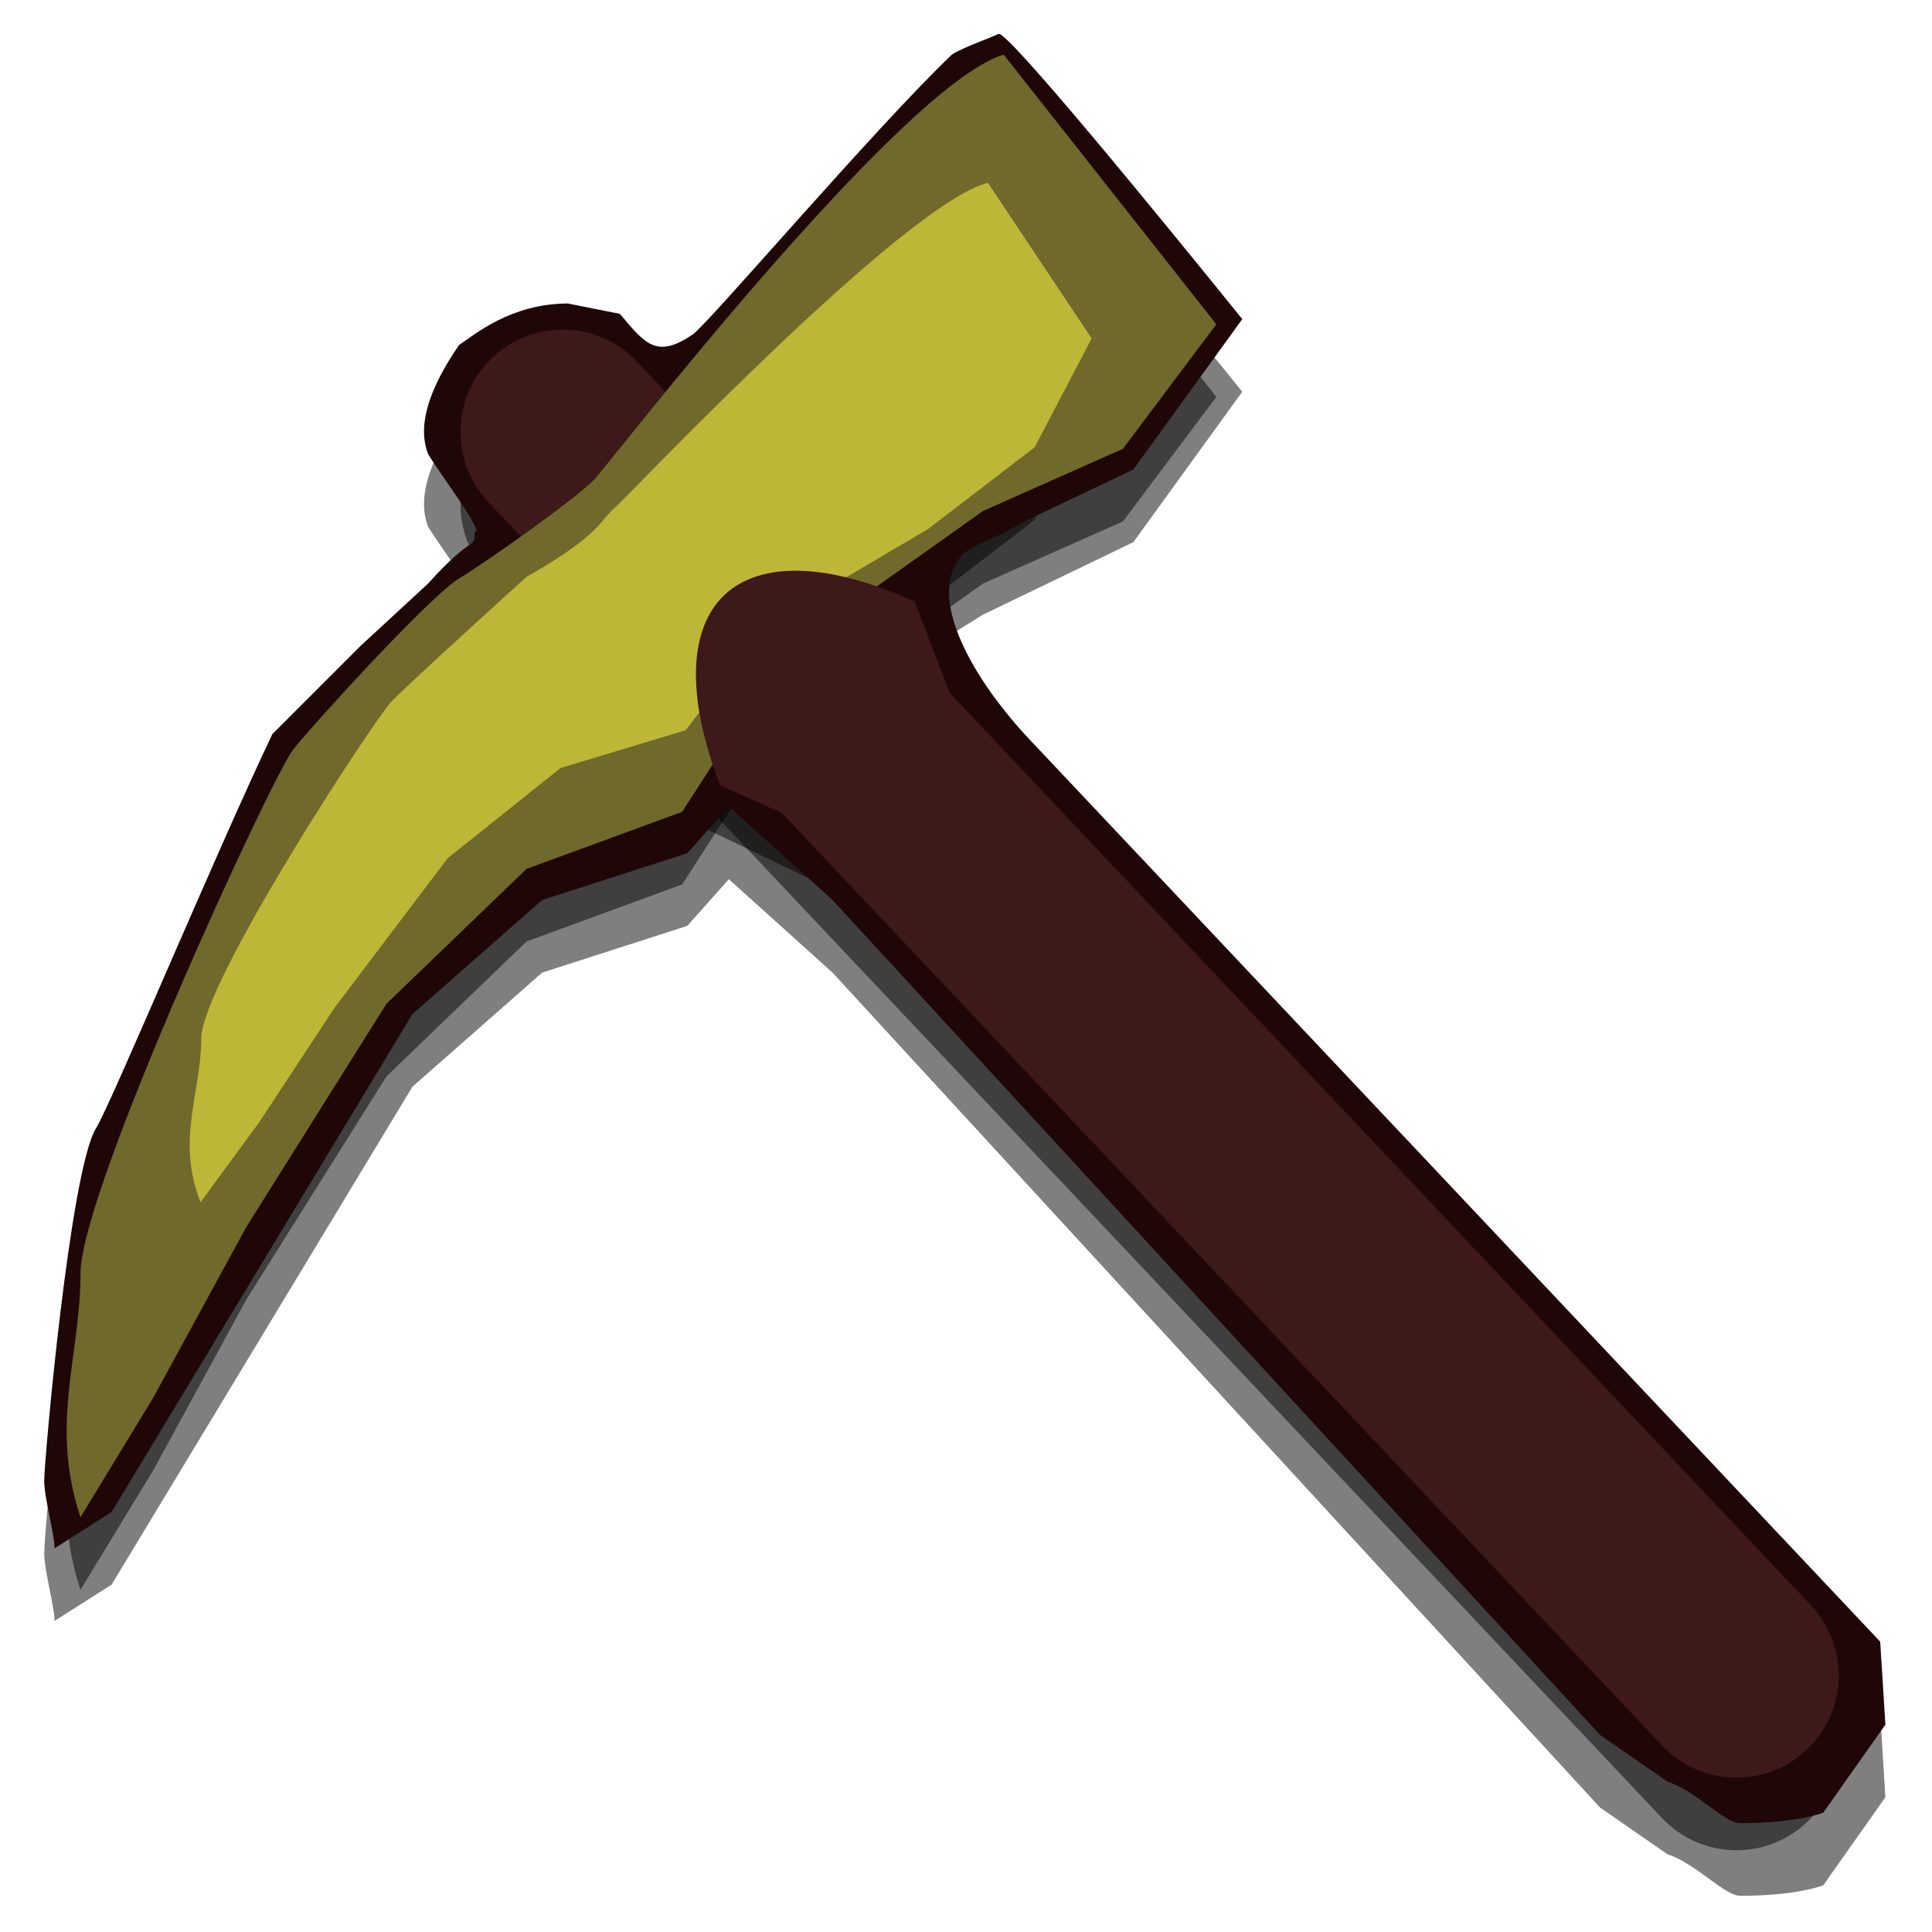
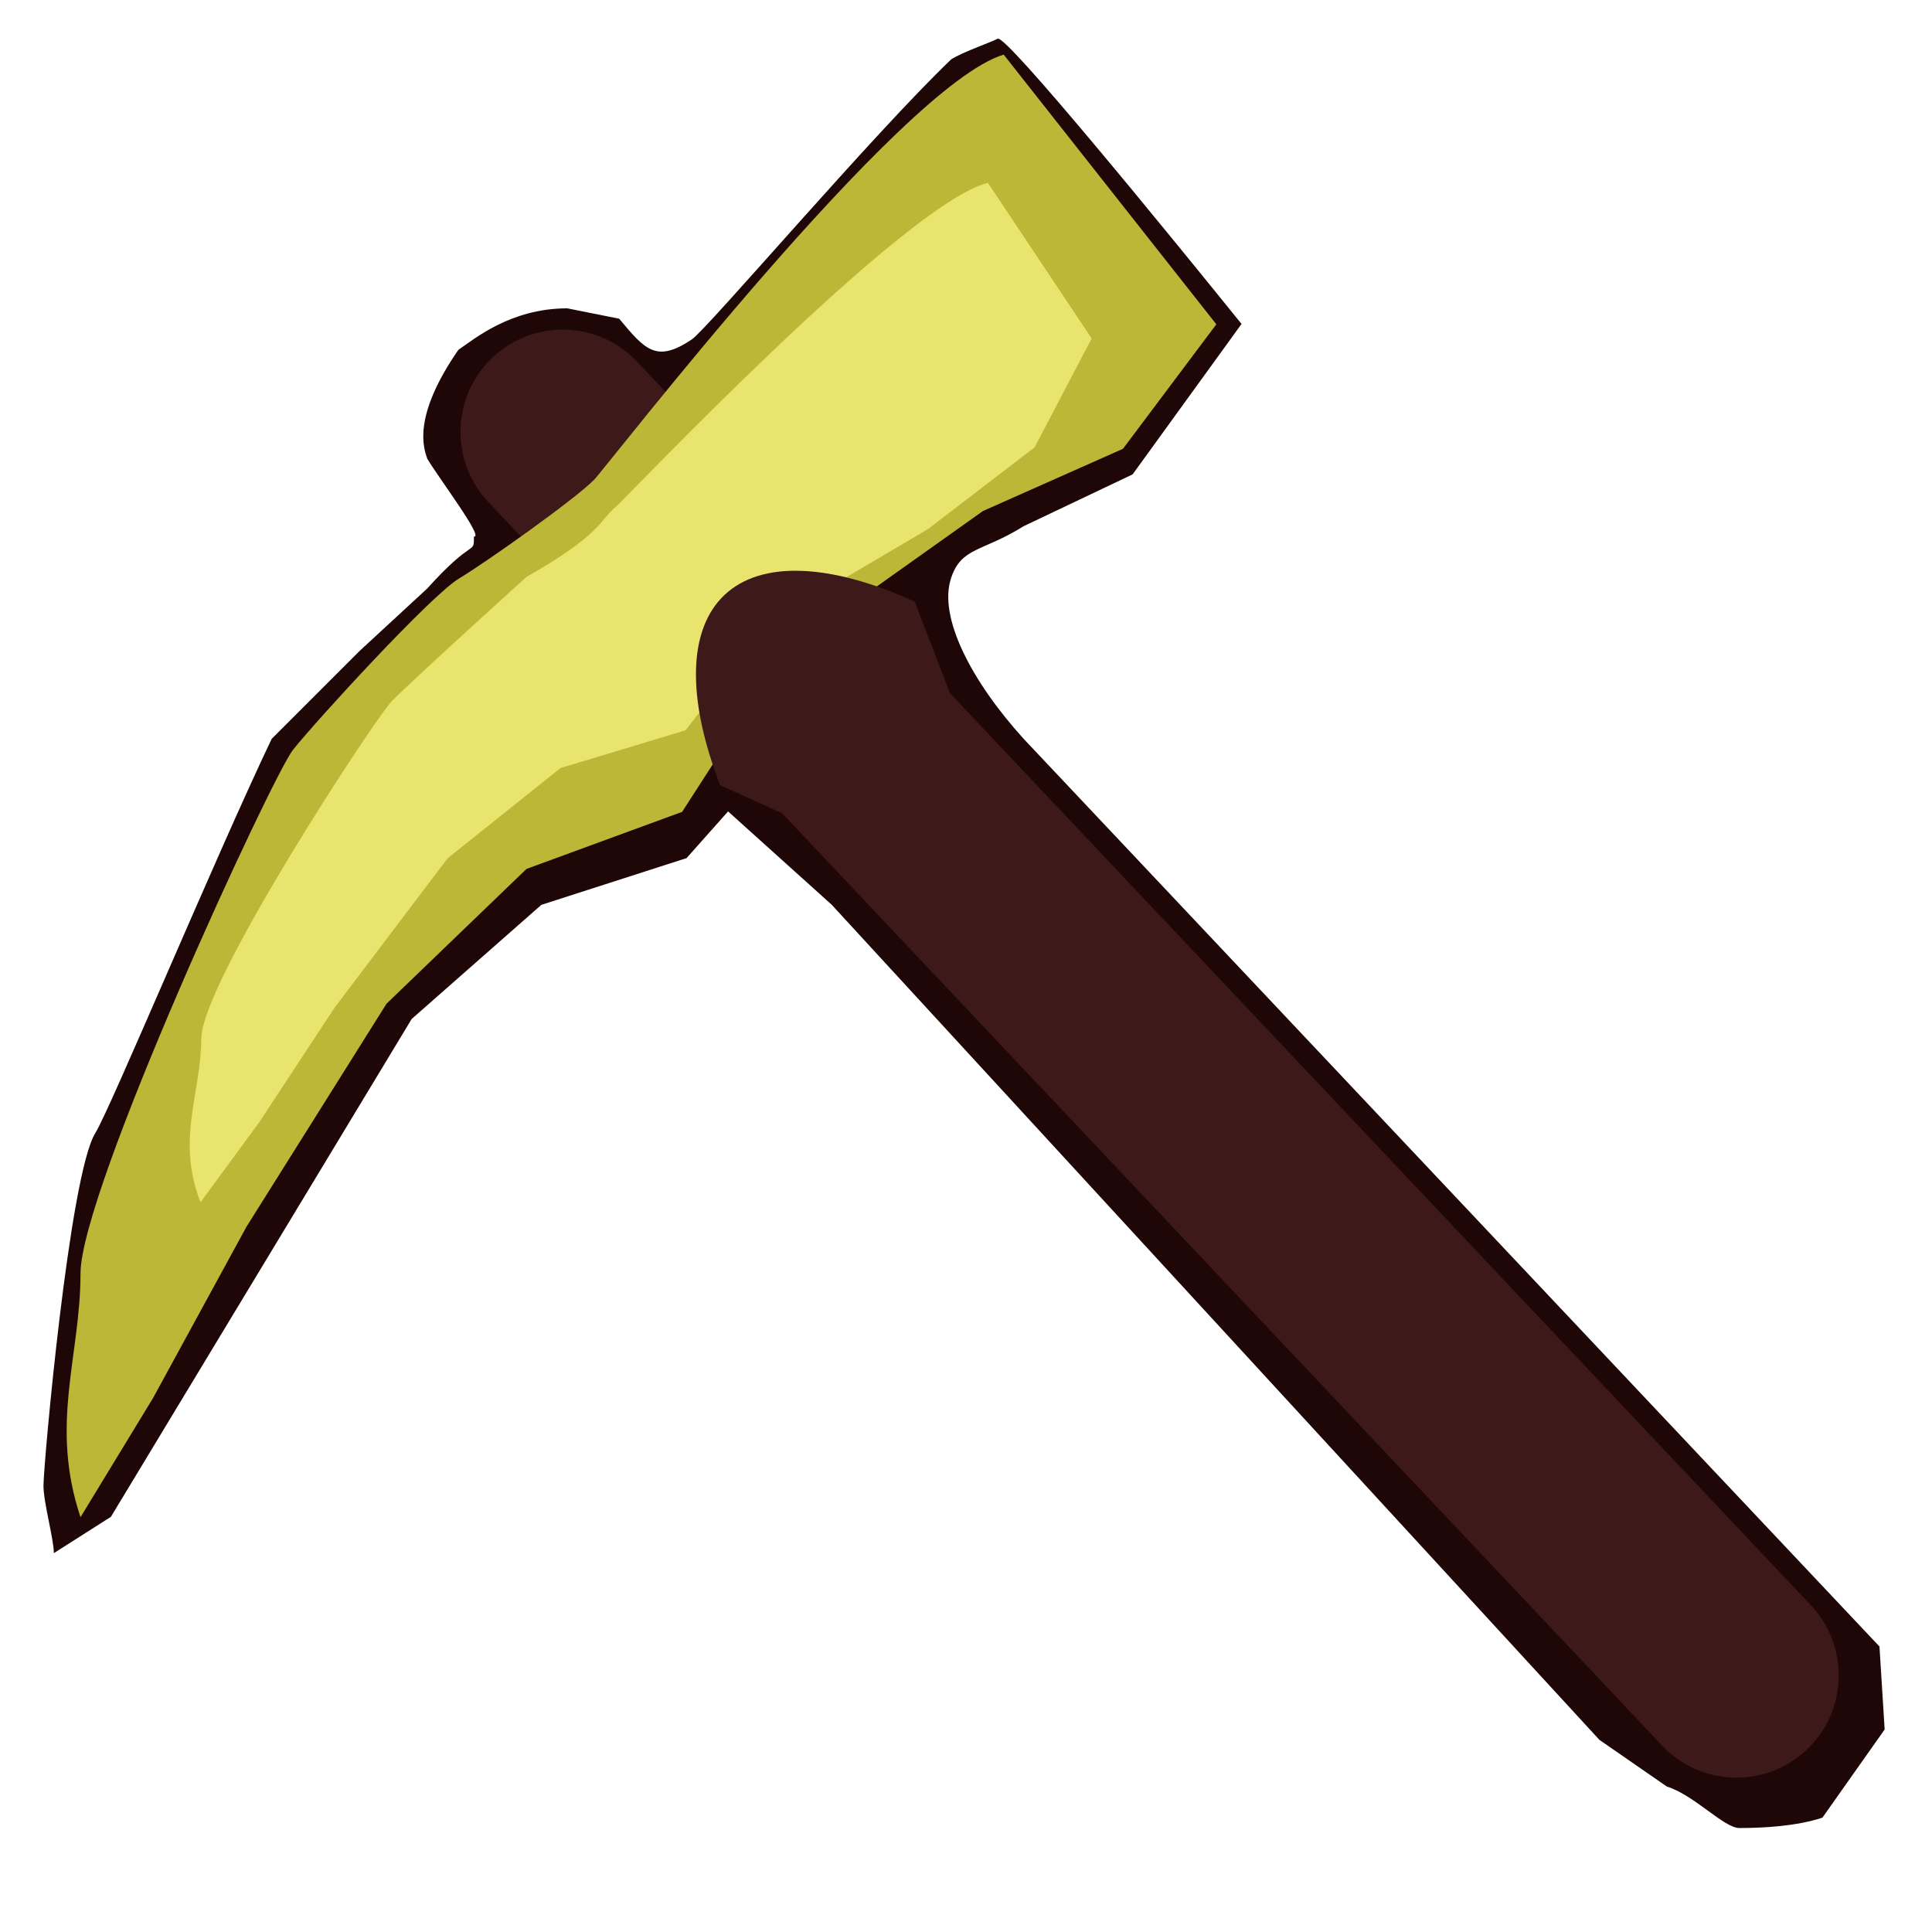
<svg xmlns="http://www.w3.org/2000/svg" width="400" height="400" viewBox="0 0 400 400" fill="none">
-   <path d="M172.368 201.371L331.29 374.252L345.249 383.916C350.976 385.706 357.061 392.506 360.282 392.506C365.085 392.506 372.094 392.148 377.463 390.359L390.349 372.104L389.275 354.924L212.099 167.009C201.361 155.184 183.639 140.871 190.623 135.869C198.139 130.486 194.918 132.634 203.508 127.265L234.648 112.246L257.198 81.106C240.733 60.703 208.448 21.188 206.73 22.047C205.012 22.906 199.213 24.91 197.065 26.342C180.959 41.733 146.597 82.152 143.376 84.313C136.04 89.235 133.722 86.46 128.38 80.063L128.343 80.018L117.605 77.871C105.793 77.871 98.276 84.299 95.055 86.461C85.391 100.42 87.896 106.863 88.612 109.011C91.189 113.306 100.424 125.475 98.276 125.117C98.276 129.055 98.276 125.117 88.612 135.869L74.653 148.755L56.398 167.009C44.944 190.991 22.943 243.731 19.889 248.618C14.52 257.208 9.151 317.341 9.151 321.636C9.151 325.072 11.299 332.732 11.299 335.595L23.111 328.079L85.391 224.994L112.236 201.371L142.302 191.693L150.892 182.029L172.368 201.371Z" fill="black" fill-opacity="0.5" />
-   <rect x="86.58" y="103.583" width="42.337" height="396.376" rx="21.168" transform="rotate(-43.347 86.58 103.583)" fill="black" fill-opacity="0.5" />
-   <path d="M251.829 82.18L207.803 26.342C186.327 32.785 125.478 111.889 122.973 114.393C118.678 118.689 100.424 131.574 95.055 134.796C89.159 138.333 65.53 164.184 60.693 170.231C56.398 175.6 16.668 261.503 16.668 278.684C16.668 295.865 10.225 309.824 16.668 329.152L31.701 304.455L51.029 269.02L80.022 222.847L109.014 194.928L141.228 183.116L162.704 149.829L203.508 120.836L232.501 107.951L251.829 82.18Z" fill="black" fill-opacity="0.5" />
-   <path d="M226.014 85.103L204.538 52.889C187.287 57.139 129.521 118.279 127.503 119.953C124.043 122.825 124.716 125.53 108.971 134.498C108.971 134.498 84.953 156.222 81.052 160.269C77.588 163.863 41.734 218.463 41.678 230.015C41.623 241.568 36.408 250.93 41.515 263.951L53.657 247.402L69.279 223.65L92.691 192.714L116.043 174.052L141.928 166.234L159.266 143.934L192.099 124.596L214.203 107.653L226.014 85.103Z" fill="black" fill-opacity="0.5" />
-   <path d="M141.16 169.188C133.321 150.184 133.161 135.503 140.713 128.374C148.266 121.245 162.914 122.252 181.434 131.174L210.99 202.827L141.16 169.188Z" fill="black" fill-opacity="0.5" />
-   <rect x="185.254" y="176.674" width="12.22" height="265.509" rx="6.11" transform="rotate(-43.347 185.254 176.674)" fill="black" fill-opacity="0.5" />
-   <path d="M172.368 186.338L331.29 359.219L345.249 368.883C350.976 370.673 357.061 377.473 360.282 377.473C365.085 377.473 372.094 377.115 377.463 375.326L390.349 357.071L389.275 339.89L212.099 151.976C201.361 140.151 194.349 126.824 197.065 118.675C199.213 112.232 203.508 113.306 212.099 107.937L234.648 97.213L257.198 66.073C240.733 45.67 208.448 6.155 206.73 7.014C205.012 7.873 199.213 9.877 197.065 11.309C180.959 26.7 146.597 67.119 143.376 69.28C136.04 74.202 133.722 71.427 128.38 65.03L128.343 64.985L117.605 62.837C105.793 62.837 98.276 69.266 95.055 71.428C85.391 85.387 87.896 91.83 88.612 93.977C91.189 98.273 100.424 110.442 98.276 110.084C98.276 114.022 98.276 110.084 88.612 120.836L74.653 133.722L56.398 151.976C44.944 175.958 22.943 228.698 19.889 233.585C14.52 242.175 9.151 302.308 9.151 306.603C9.151 310.039 11.299 317.699 11.299 320.562L23.111 313.046L85.391 209.961L112.236 186.338L142.302 176.66L150.892 166.996L172.368 186.338Z" fill="#200707" />
-   <rect x="86.58" y="88.55" width="42.337" height="396.376" rx="21.168" transform="rotate(-43.347 86.58 88.5503)" fill="#3D1919" />
-   <path d="M251.829 67.147L207.803 11.309C186.327 17.752 125.478 96.856 122.973 99.36C118.678 103.656 100.424 116.541 95.055 119.762C89.159 123.3 65.53 149.151 60.693 155.198C56.398 160.567 16.668 246.47 16.668 263.651C16.668 280.832 10.225 294.791 16.668 314.119L31.701 289.422L51.029 253.987L80.022 207.814L109.014 179.895L141.228 168.083L162.704 134.796L203.508 105.803L232.501 92.918L251.829 67.147Z" fill="#70692C" />
-   <path d="M226.014 70.07L204.538 37.856C187.287 42.106 129.521 103.245 127.503 104.92C124.043 107.791 124.716 110.497 108.971 119.465C108.971 119.465 84.953 141.189 81.052 145.236C77.588 148.83 41.734 203.43 41.678 214.982C41.623 226.535 36.408 235.897 41.515 248.918L53.657 232.369L69.279 208.617L92.691 177.681L116.043 159.019L141.928 151.201L159.266 128.901L192.099 109.563L214.203 92.62L226.014 70.07Z" fill="#BCB736" />
+   <path d="M172.217 187.338L331.139 360.219L345.098 369.883C350.825 371.673 356.91 378.473 360.131 378.473C364.933 378.473 371.943 378.115 377.312 376.326L390.197 358.071L389.124 340.89L211.947 152.976C201.209 141.151 194.198 127.824 196.914 119.675C199.062 113.232 203.357 114.306 211.947 108.937L234.497 98.213L257.047 67.073C240.582 46.67 208.296 7.155 206.578 8.014C204.86 8.873 199.062 10.877 196.914 12.309C180.807 27.7 146.446 68.119 143.224 70.28C135.889 75.202 133.571 72.427 128.229 66.03L128.191 65.985L117.453 63.837C105.642 63.837 98.125 70.266 94.904 72.428C85.24 86.387 87.745 92.83 88.461 94.977C91.038 99.273 100.273 111.442 98.125 111.084C98.125 115.022 98.125 111.084 88.461 121.836L74.501 134.722L56.247 152.976C44.793 176.958 22.792 229.698 19.738 234.585C14.369 243.175 9 303.308 9 307.603C9 311.039 11.148 318.699 11.148 321.562L22.959 314.046L85.24 210.961L112.084 187.338L142.151 177.66L150.741 167.996L172.217 187.338Z" fill="#200707" />
+   <rect x="86.58" y="88.55" width="42.337" height="396.376" rx="21.168" transform="rotate(-43.347 86.5801 88.5503)" fill="#3D1919" />
+   <path d="M251.829 67.147L207.803 11.309C186.327 17.752 125.478 96.856 122.973 99.36C118.678 103.656 100.424 116.541 95.055 119.762C89.159 123.3 65.53 149.151 60.693 155.198C56.398 160.567 16.668 246.47 16.668 263.651C16.668 280.832 10.225 294.791 16.668 314.119L31.701 289.422L51.029 253.987L80.021 207.814L109.014 179.895L141.228 168.083L162.704 134.796L203.508 105.803L232.501 92.918L251.829 67.147Z" fill="#BCB736" />
+   <path d="M226.014 70.07L204.539 37.856C187.287 42.106 129.521 103.245 127.504 104.92C124.043 107.791 124.716 110.497 108.971 119.465C108.971 119.465 84.953 141.189 81.052 145.236C77.588 148.83 41.734 203.43 41.678 214.982C41.623 226.535 36.408 235.897 41.515 248.918L53.657 232.369L69.279 208.617L92.691 177.681L116.043 159.019L141.928 151.201L159.267 128.901L192.099 109.563L214.203 92.62L226.014 70.07Z" fill="#E9E46E" />
  <path d="M149.088 162.554C142.12 144.473 142.449 130.31 150.002 123.181C157.554 116.052 171.713 116.541 189.362 124.54L215.634 192.715L149.088 162.554Z" fill="#3D1919" />
</svg>
